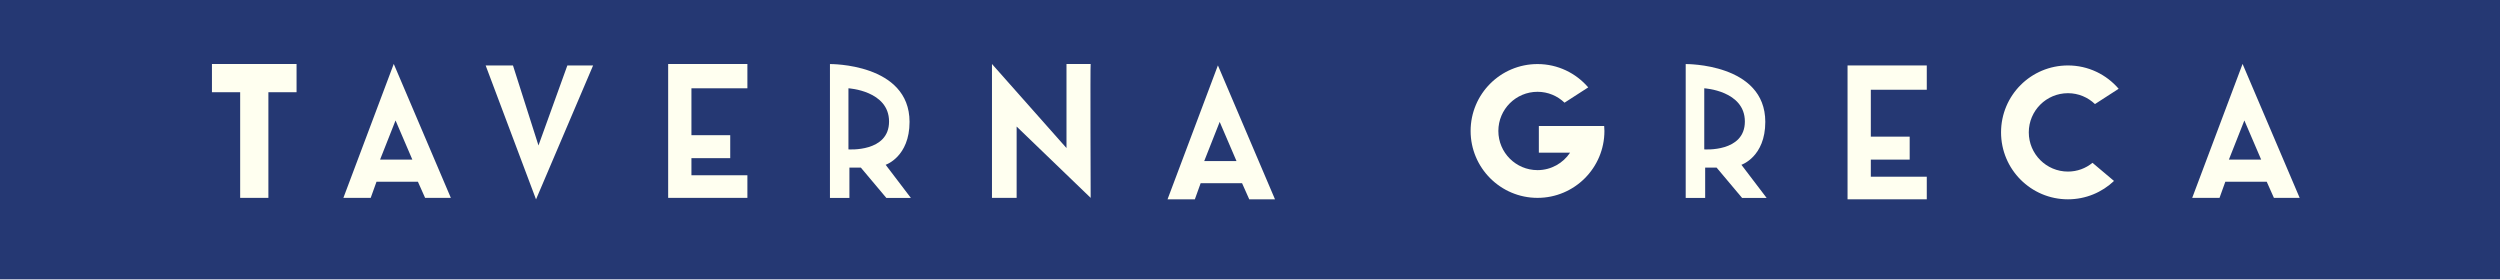
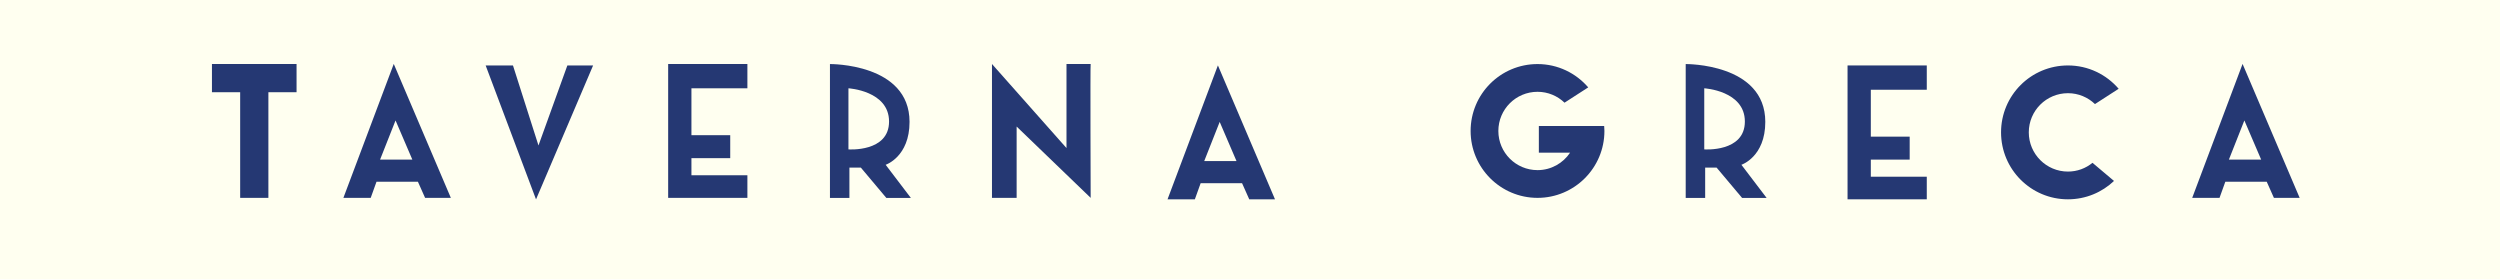
- <svg xmlns="http://www.w3.org/2000/svg" id="uuid-9bc31005-b89d-4b54-80d6-40a7fac8f3c3" viewBox="0 0 413.67 46.22">
-   <defs>
-     <style>
-             .uuid-53701213-2662-464e-9065-4a4e9c078423 {
-                 fill: ivory;
-             }
- 
-             .uuid-048c0b9e-3e5a-4353-81c3-d37f16810c38 {
-                 fill: #253873;
-             }
-         </style>
-   </defs>
-   <rect class="uuid-048c0b9e-3e5a-4353-81c3-d37f16810c38" width="413.67" height="46.22" />
-   <polygon class="uuid-53701213-2662-464e-9065-4a4e9c078423" points="49.07 10.59 35.07 10.59 35.07 15.26 39.74 15.26 39.74 32.74 44.41 32.74 44.41 15.26 49.07 15.26 49.07 10.59" />
-   <path class="uuid-53701213-2662-464e-9065-4a4e9c078423" d="M65.15,10.59l-8.33,22.15h4.52l.96-2.67h6.85l1.19,2.67h4.26l-9.44-22.15ZM62.89,26.41l2.56-6.48,2.78,6.48h-5.33Z" />
-   <path class="uuid-53701213-2662-464e-9065-4a4e9c078423" d="M88.69,32.98l-8.33-22.15h4.52l4.22,13.24,4.78-13.24h4.26l-9.44,22.15Z" />
-   <path class="uuid-53701213-2662-464e-9065-4a4e9c078423" d="M146.56,27.26s3.94-1.31,3.94-7.09c0-9.72-13.17-9.57-13.17-9.57v22.15h3.22v-5.02h1.89l4.22,5.02h4.06l-4.17-5.48ZM140.39,24.72v-10.11s6.72.39,6.72,5.5-6.72,4.61-6.72,4.61Z" />
-   <path class="uuid-53701213-2662-464e-9065-4a4e9c078423" d="M201.52,10.83l-8.33,22.15h4.52l.96-2.67h6.85l1.19,2.67h4.26l-9.44-22.15ZM199.26,26.65l2.56-6.48,2.78,6.48h-5.33Z" />
-   <path class="uuid-53701213-2662-464e-9065-4a4e9c078423" d="M371.07,10.59l-8.33,22.15h4.52l.96-2.67h6.85l1.19,2.67h4.26l-9.44-22.15ZM368.81,26.41l2.56-6.48,2.78,6.48h-5.33Z" />
-   <path class="uuid-53701213-2662-464e-9065-4a4e9c078423" d="M288.16,27.26s3.94-1.31,3.94-7.09c0-9.72-13.17-9.57-13.17-9.57v22.15h3.22v-5.02h1.89l4.22,5.02h4.06l-4.17-5.48ZM282,24.72v-10.11s6.72.39,6.72,5.5-6.72,4.61-6.72,4.61Z" />
-   <path class="uuid-53701213-2662-464e-9065-4a4e9c078423" d="M164.14,32.74V10.59l12.33,13.91v-13.91s4.08,0,4,0,0,22.15,0,22.15l-12.25-11.8v11.8h-4.08Z" />
-   <path class="uuid-53701213-2662-464e-9065-4a4e9c078423" d="M265.44,20.85h-10.81v4.41h5.17c-1.16,1.74-3.14,2.89-5.39,2.89-3.58,0-6.48-2.9-6.48-6.48s2.9-6.48,6.48-6.48c1.74,0,3.31.69,4.47,1.8l3.92-2.53c-2.03-2.36-5.03-3.86-8.39-3.86-6.12,0-11.07,4.96-11.07,11.07s4.96,11.07,11.07,11.07,11.07-4.96,11.07-11.07c0-.28-.02-.54-.04-.81Z" />
-   <path class="uuid-53701213-2662-464e-9065-4a4e9c078423" d="M346.24,26.94l3.56,3c-1.98,1.88-4.67,3.04-7.62,3.04-6.12,0-11.07-4.96-11.07-11.08s4.95-11.07,11.07-11.07c3.36,0,6.36,1.5,8.39,3.86l-3.92,2.53c-1.16-1.11-2.73-1.8-4.47-1.8-3.58,0-6.48,2.9-6.48,6.48s2.9,6.49,6.48,6.49c1.54,0,2.95-.54,4.06-1.45Z" />
-   <polygon class="uuid-53701213-2662-464e-9065-4a4e9c078423" points="123.67 14.61 123.67 10.59 114.41 10.59 114.41 10.59 110.56 10.59 110.56 32.74 114.41 32.74 123.67 32.74 123.67 29 114.41 29 114.41 26.17 120.83 26.17 120.83 22.37 114.41 22.37 114.41 14.61 123.67 14.61" />
-   <polygon class="uuid-53701213-2662-464e-9065-4a4e9c078423" points="318.82 14.85 318.82 10.83 309.56 10.83 309.56 10.83 305.71 10.83 305.71 32.98 309.56 32.98 318.82 32.98 318.82 29.24 309.56 29.24 309.56 26.41 315.99 26.41 315.99 22.61 309.56 22.61 309.56 14.85 318.82 14.85" />
+ <svg xmlns="http://www.w3.org/2000/svg" viewBox="0 0 413.67 46.22">
+   <g style="fill:ivory;">
+     <rect width="413.67" height="46.22" />
+   </g>
+   <g style="fill:#253873;">
+     <polygon points="49.07 10.59 35.07 10.59 35.07 15.26 39.74 15.26 39.74 32.74 44.41 32.74 44.41 15.26 49.07 15.26 49.07 10.59" />
+     <path d="M65.15,10.59l-8.33,22.15h4.52l.96-2.67h6.85l1.19,2.67h4.26l-9.44-22.15ZM62.89,26.41l2.56-6.48,2.78,6.48h-5.33Z" />
+     <path d="M88.69,32.98l-8.33-22.15h4.52l4.22,13.24,4.78-13.24h4.26l-9.44,22.15Z" />
+     <path d="M146.56,27.26s3.94-1.31,3.94-7.09c0-9.72-13.17-9.57-13.17-9.57v22.15h3.22v-5.02h1.89l4.22,5.02h4.06l-4.17-5.48ZM140.39,24.72v-10.11s6.72.39,6.72,5.5-6.72,4.61-6.72,4.61Z" />
+     <path d="M201.52,10.83l-8.33,22.15h4.52l.96-2.67h6.85l1.19,2.67h4.26l-9.44-22.15ZM199.26,26.65l2.56-6.48,2.78,6.48h-5.33Z" />
+     <path d="M371.07,10.59l-8.33,22.15h4.52l.96-2.67h6.85l1.19,2.67h4.26l-9.44-22.15ZM368.81,26.41l2.56-6.48,2.78,6.48h-5.33Z" />
+     <path d="M288.16,27.26s3.94-1.31,3.94-7.09c0-9.72-13.17-9.57-13.17-9.57v22.15h3.22v-5.02h1.89l4.22,5.02h4.06l-4.17-5.48ZM282,24.72v-10.11s6.72.39,6.72,5.5-6.72,4.61-6.72,4.61Z" />
+     <path d="M164.14,32.74V10.59l12.33,13.91v-13.91s4.08,0,4,0,0,22.15,0,22.15l-12.25-11.8v11.8h-4.08Z" />
+     <path d="M265.44,20.85h-10.81v4.41h5.17c-1.16,1.74-3.14,2.89-5.39,2.89-3.58,0-6.48-2.9-6.48-6.48s2.9-6.48,6.48-6.48c1.74,0,3.31.69,4.47,1.8l3.92-2.53c-2.03-2.36-5.03-3.86-8.39-3.86-6.12,0-11.07,4.96-11.07,11.07s4.96,11.07,11.07,11.07,11.07-4.96,11.07-11.07c0-.28-.02-.54-.04-.81Z" />
+     <path d="M346.24,26.94l3.56,3c-1.98,1.88-4.67,3.04-7.62,3.04-6.12,0-11.07-4.96-11.07-11.08s4.95-11.07,11.07-11.07c3.36,0,6.36,1.5,8.39,3.86l-3.92,2.53c-1.16-1.11-2.73-1.8-4.47-1.8-3.58,0-6.48,2.9-6.48,6.48s2.9,6.49,6.48,6.49c1.54,0,2.95-.54,4.06-1.45Z" />
+     <polygon points="123.67 14.61 123.67 10.59 114.41 10.59 114.41 10.59 110.56 10.59 110.56 32.74 114.41 32.74 123.67 32.74 123.67 29 114.41 29 114.41 26.17 120.83 26.17 120.83 22.37 114.41 22.37 114.41 14.61 123.67 14.61" />
+     <polygon points="318.82 14.85 318.82 10.83 309.56 10.83 309.56 10.83 305.71 10.83 305.71 32.98 309.56 32.98 318.82 32.98 318.82 29.24 309.56 29.24 309.56 26.41 315.99 26.41 315.99 22.61 309.56 22.61 309.56 14.85 318.82 14.85" />
+   </g>
</svg>
